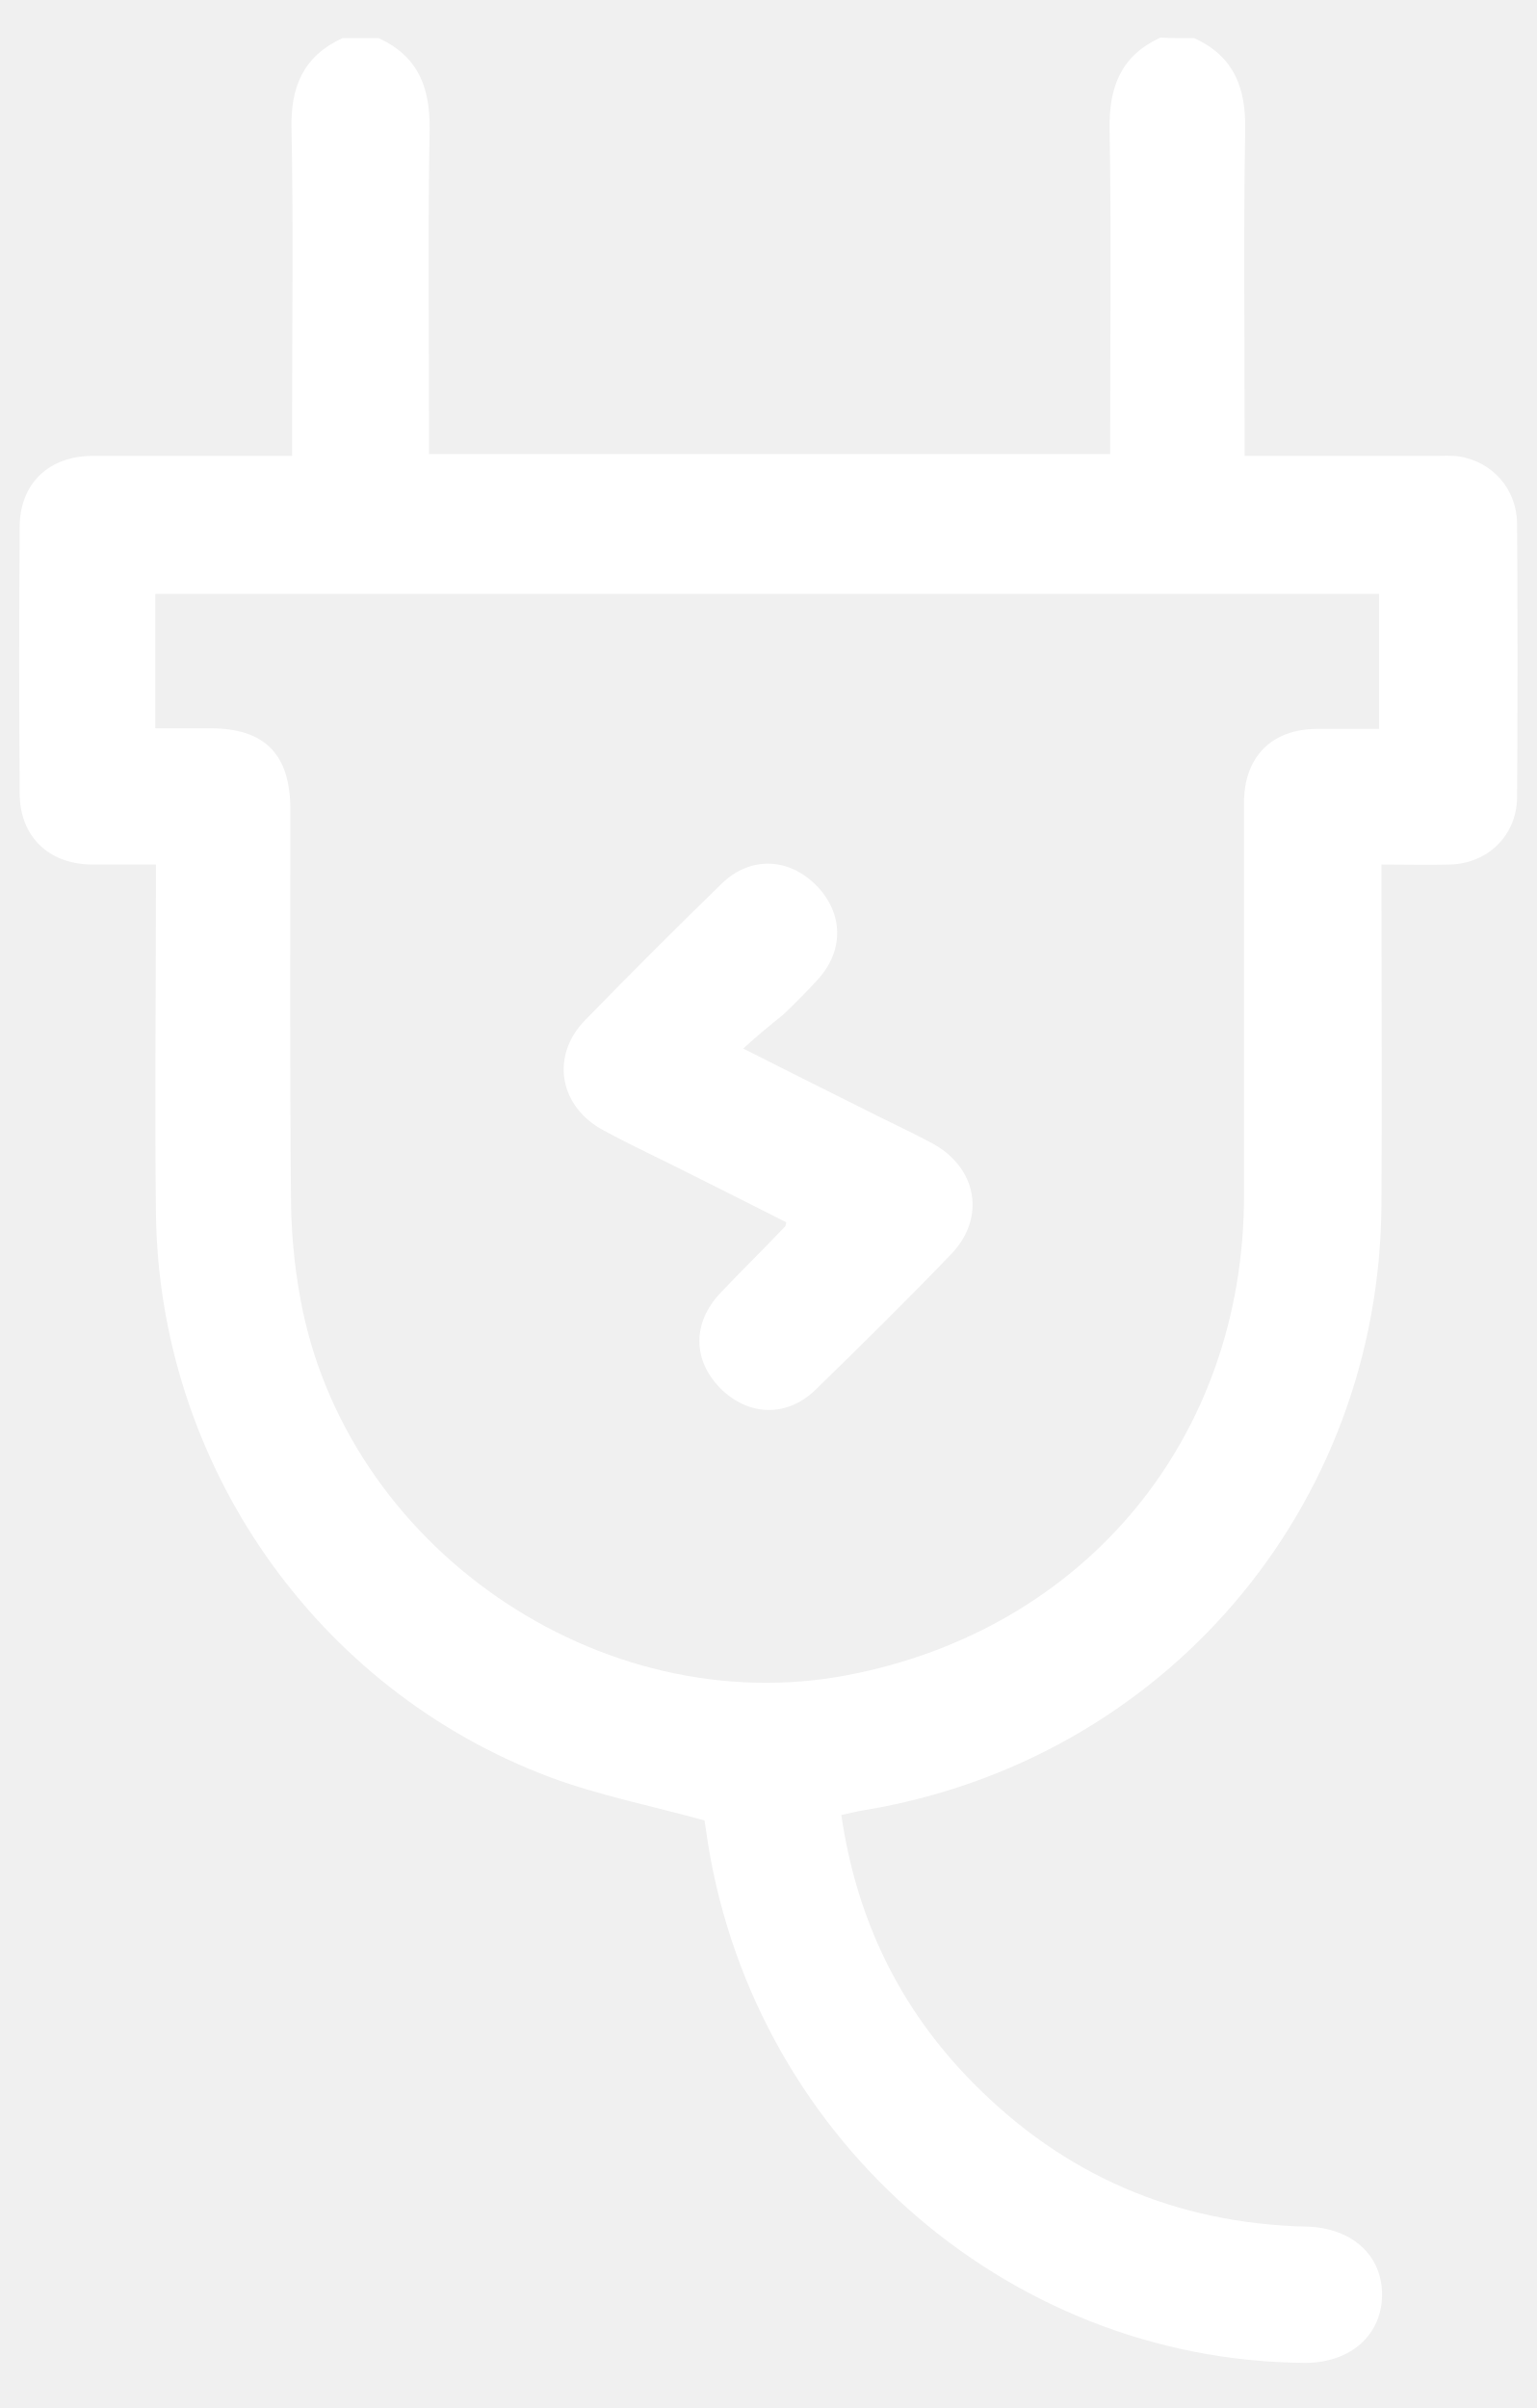
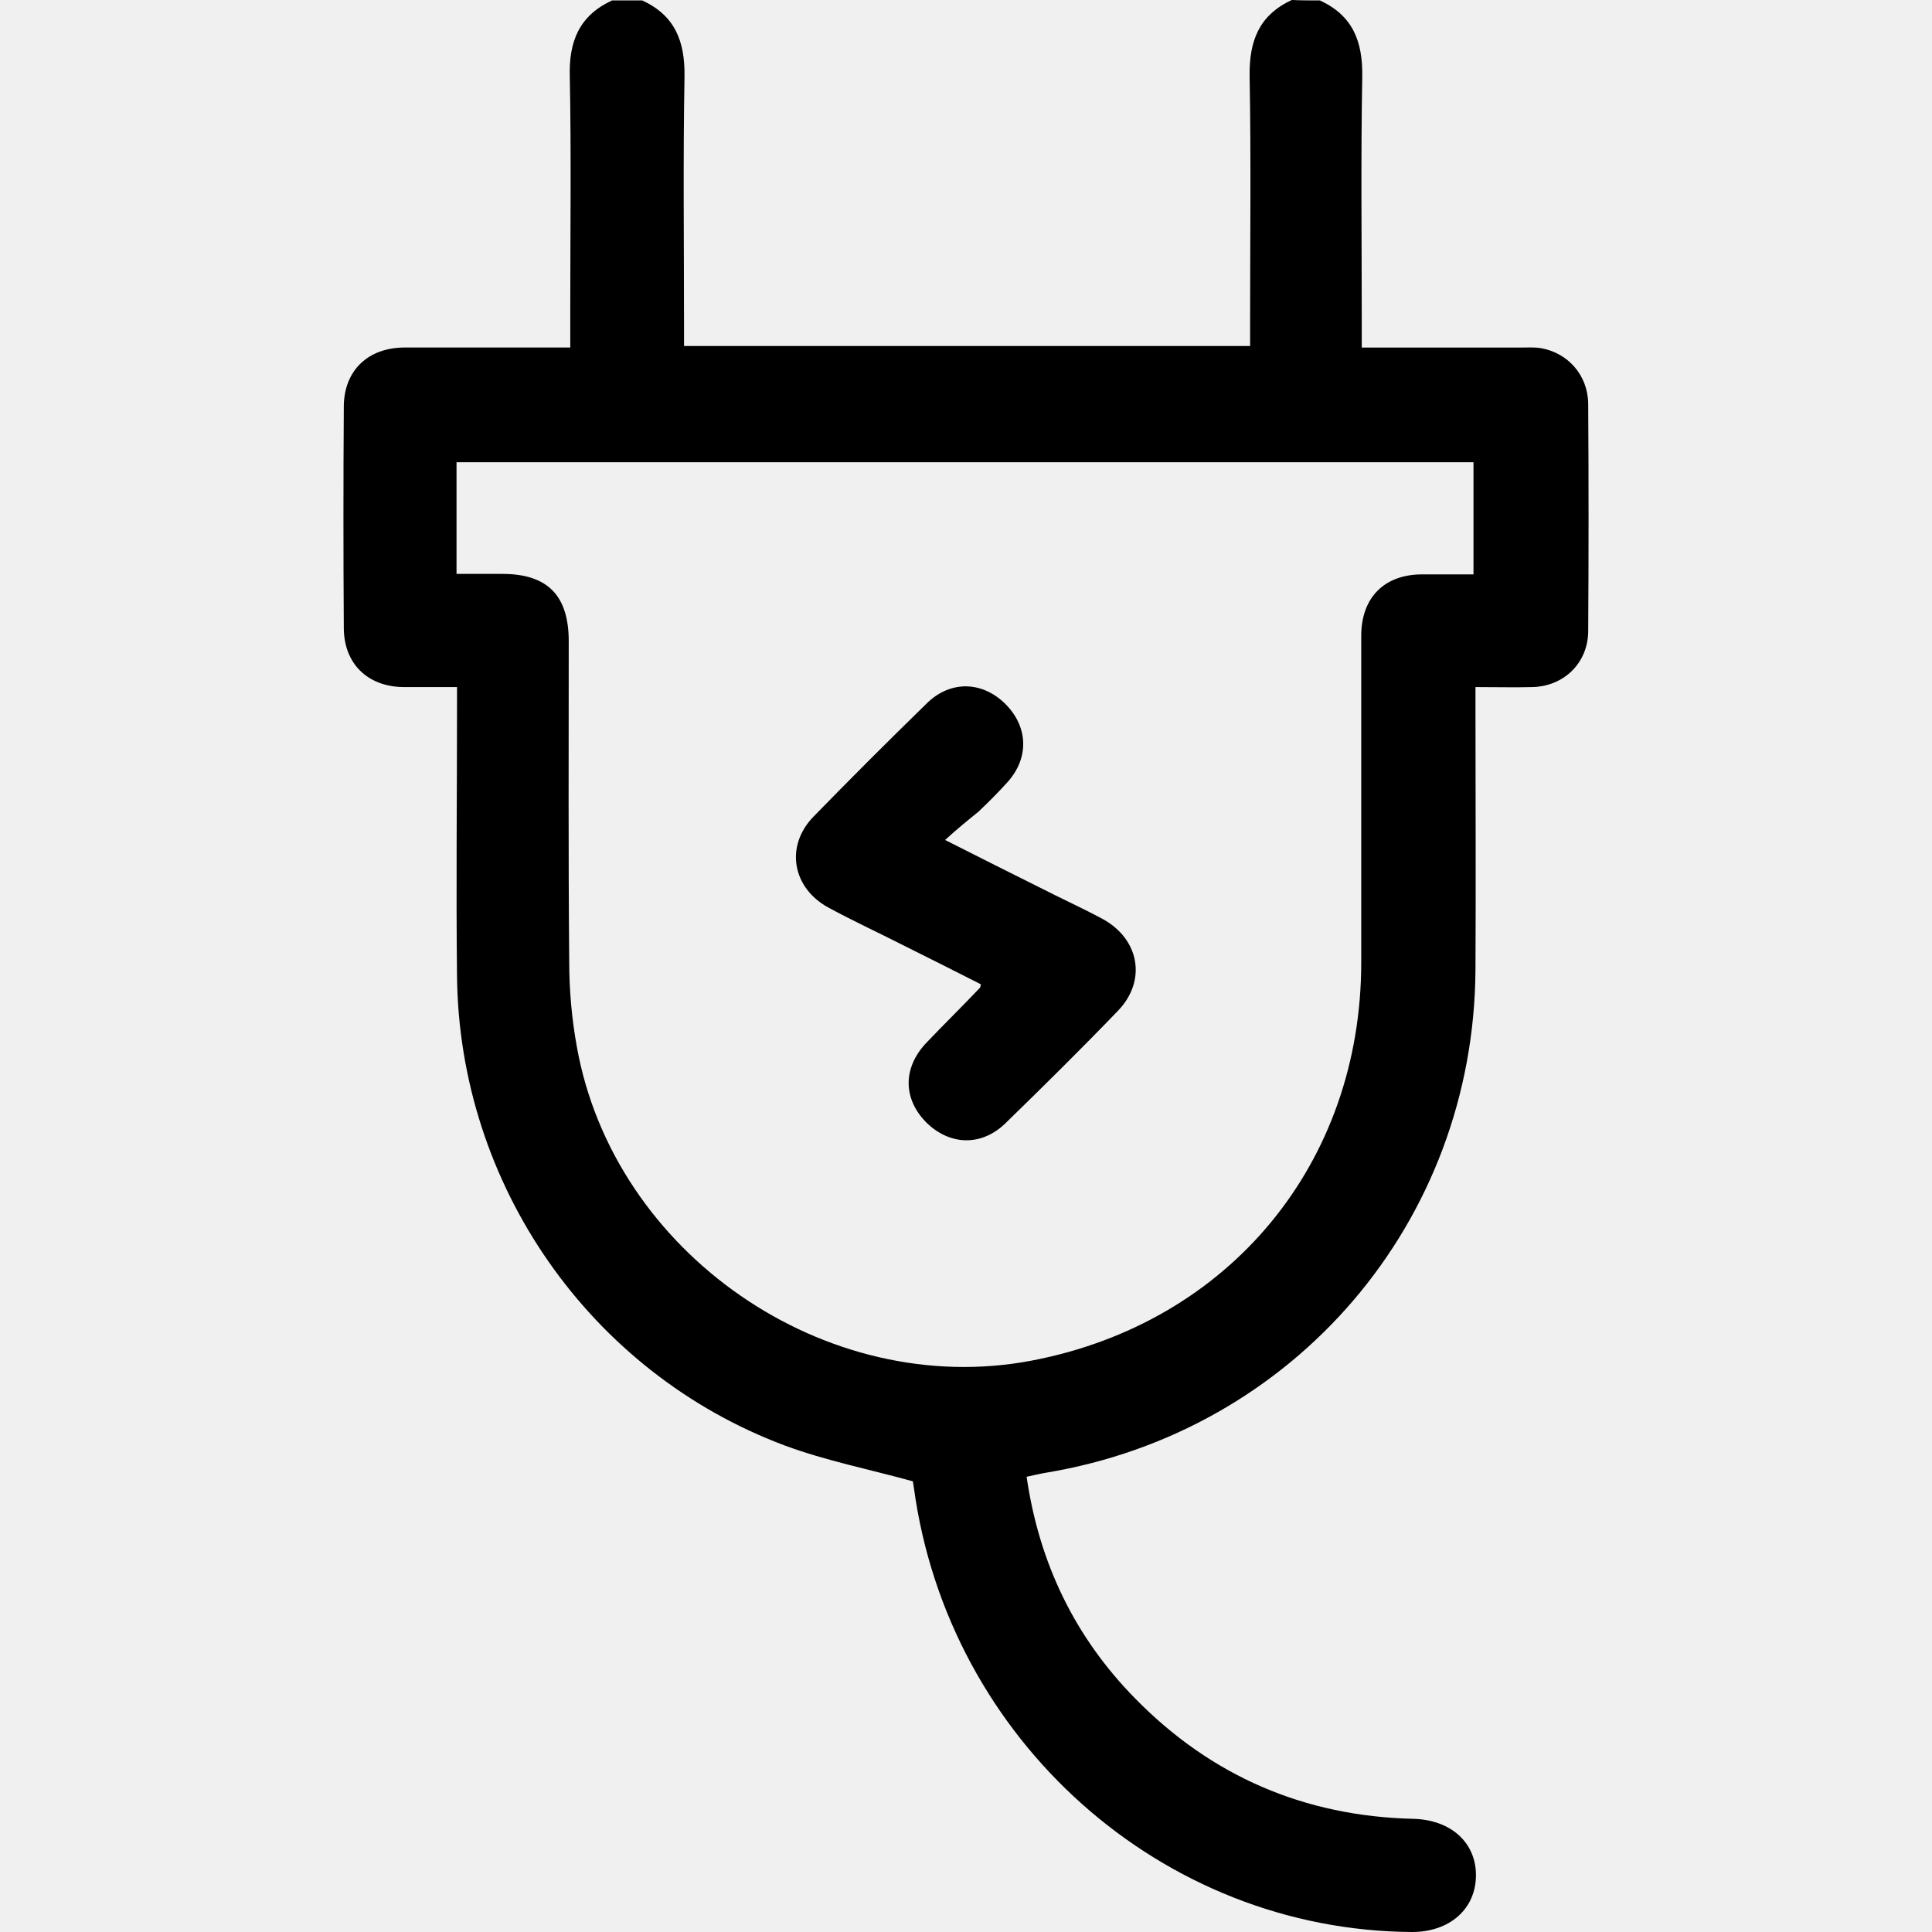
- <svg xmlns="http://www.w3.org/2000/svg" width="30" height="47" viewBox="0 0 30 47" fill="none">
-   <path d="M23.316 0.745C24.084 1.099 24.321 1.702 24.309 2.529C24.273 4.478 24.297 6.428 24.297 8.378C24.297 8.531 24.297 8.697 24.297 8.898C25.562 8.898 26.779 8.898 28.009 8.898C28.174 8.898 28.34 8.886 28.493 8.91C29.131 9.016 29.604 9.536 29.616 10.209C29.628 11.993 29.628 13.778 29.616 15.574C29.604 16.306 29.049 16.85 28.316 16.874C27.89 16.886 27.465 16.874 26.968 16.874C26.968 17.051 26.968 17.204 26.968 17.358C26.968 19.414 26.98 21.458 26.968 23.514C26.933 29.434 22.725 34.362 16.874 35.331C16.732 35.354 16.59 35.39 16.424 35.425C16.72 37.458 17.559 39.194 18.978 40.636C20.763 42.456 22.949 43.401 25.514 43.46C26.389 43.484 26.98 44.016 26.98 44.784C26.98 45.575 26.366 46.119 25.479 46.119C19.592 46.083 14.581 41.605 13.777 35.685C13.765 35.614 13.753 35.543 13.753 35.532C12.725 35.248 11.708 35.047 10.751 34.693C6.164 32.979 3.091 28.56 3.044 23.656C3.02 21.576 3.044 19.497 3.044 17.405C3.044 17.24 3.044 17.086 3.044 16.874C2.606 16.874 2.193 16.874 1.779 16.874C0.94 16.862 0.384 16.318 0.384 15.479C0.372 13.754 0.372 12.029 0.384 10.292C0.384 9.441 0.951 8.898 1.814 8.898C2.949 8.898 4.084 8.898 5.231 8.898C5.372 8.898 5.514 8.898 5.703 8.898C5.703 8.567 5.703 8.271 5.703 7.976C5.703 6.156 5.727 4.337 5.691 2.529C5.668 1.702 5.916 1.099 6.684 0.745C6.921 0.745 7.157 0.745 7.394 0.745C8.162 1.099 8.398 1.702 8.387 2.529C8.351 4.49 8.375 6.452 8.375 8.413C8.375 8.567 8.375 8.72 8.375 8.862C12.843 8.862 17.24 8.862 21.673 8.862C21.673 8.685 21.673 8.52 21.673 8.366C21.673 6.416 21.696 4.467 21.661 2.517C21.649 1.69 21.886 1.087 22.654 0.733C22.843 0.745 23.079 0.745 23.316 0.745ZM26.921 11.592C18.93 11.592 10.987 11.592 3.032 11.592C3.032 12.478 3.032 13.329 3.032 14.215C3.398 14.215 3.753 14.215 4.108 14.215C5.171 14.215 5.668 14.723 5.668 15.798C5.668 18.303 5.656 20.82 5.68 23.325C5.68 23.987 5.739 24.66 5.857 25.31C6.72 30.179 11.708 33.617 16.543 32.696C21.188 31.809 24.285 28.064 24.285 23.337C24.285 20.785 24.285 18.233 24.285 15.668C24.285 14.77 24.829 14.227 25.715 14.227C26.105 14.227 26.507 14.227 26.921 14.227C26.921 13.317 26.921 12.466 26.921 11.592Z" fill="white" />
-   <path d="M14.509 20.466C15.325 20.879 16.034 21.234 16.744 21.588C17.228 21.837 17.725 22.061 18.209 22.321C19.072 22.794 19.249 23.762 18.576 24.471C17.701 25.381 16.814 26.256 15.916 27.13C15.349 27.674 14.604 27.638 14.06 27.095C13.517 26.539 13.517 25.819 14.06 25.24C14.474 24.802 14.911 24.377 15.325 23.94C15.337 23.928 15.337 23.916 15.349 23.857C14.746 23.55 14.131 23.243 13.517 22.935C12.937 22.64 12.346 22.368 11.779 22.061C10.916 21.6 10.739 20.608 11.424 19.91C12.299 19.012 13.185 18.126 14.084 17.252C14.639 16.708 15.396 16.732 15.94 17.287C16.46 17.819 16.483 18.54 15.975 19.107C15.762 19.343 15.526 19.58 15.29 19.804C15.041 20.005 14.793 20.206 14.509 20.466Z" fill="white" />
+ <svg xmlns="http://www.w3.org/2000/svg" width="40" height="40" viewBox="0 0 40 40" fill="none" version="1.1" id="svg432">
+   <defs id="defs436" />
+   <path d="m 27.329,0.01 c 0.677,0.312 0.886,0.844 0.875,1.573 -0.031,1.718 -0.01,3.437 -0.01,5.155 0,0.135 0,0.281 0,0.458 1.115,0 2.188,0 3.271,0 0.146,0 0.292,-0.01 0.427,0.01 0.563,0.094 0.979,0.552 0.99,1.146 0.01,1.572 0.01,3.145 0,4.728 -0.01,0.646 -0.5,1.125 -1.146,1.145 -0.375,0.01 -0.75,0 -1.188,0 0,0.156 0,0.292 0,0.427 0,1.812 0.01,3.614 0,5.426 -0.031,5.217 -3.74,9.56 -8.897,10.414 -0.125,0.021 -0.25,0.052 -0.396,0.083 0.26,1.791 1,3.322 2.25,4.593 1.573,1.604 3.5,2.437 5.761,2.489 0.771,0.021 1.292,0.489 1.292,1.166 0,0.698 -0.542,1.177 -1.323,1.177 -5.188,-0.031 -9.605,-3.978 -10.314,-9.196 -0.01,-0.062 -0.021,-0.125 -0.021,-0.135 -0.906,-0.25 -1.802,-0.427 -2.646,-0.739 -4.042,-1.51 -6.751,-5.405 -6.792,-9.727 -0.021,-1.833 0,-3.666 0,-5.509 0,-0.146 0,-0.281 0,-0.469 -0.385,0 -0.75,0 -1.115,0 -0.74,-0.01 -1.229,-0.489 -1.229,-1.229 -0.01,-1.52 -0.01,-3.041 0,-4.572 0,-0.75 0.5,-1.229 1.261,-1.229 1,0 2,0 3.011,0 0.125,0 0.25,0 0.417,0 0,-0.292 0,-0.552 0,-0.812 0,-1.604 0.021,-3.207 -0.01,-4.801 -0.021,-0.729 0.198,-1.26 0.875,-1.573 0.208,0 0.417,0 0.625,0 0.677,0.312 0.885,0.844 0.875,1.573 -0.031,1.729 -0.01,3.457 -0.01,5.186 0,0.135 0,0.271 0,0.396 3.938,0 7.813,0 11.72,0 0,-0.156 0,-0.302 0,-0.437 0,-1.718 0.021,-3.437 -0.01,-5.155 -0.01,-0.729 0.198,-1.26 0.875,-1.573 0.167,0.01 0.375,0.01 0.583,0.01 z m 3.177,9.56 c -7.042,0 -14.043,0 -21.054,0 0,0.781 0,1.531 0,2.312 0.323,0 0.635,0 0.948,0 0.938,0 1.375,0.448 1.375,1.395 0,2.208 -0.01,4.426 0.01,6.634 0,0.583 0.052,1.177 0.156,1.75 0.76,4.291 5.157,7.321 9.418,6.509 4.094,-0.781 6.824,-4.082 6.824,-8.248 0,-2.249 0,-4.499 0,-6.759 0,-0.791 0.479,-1.271 1.261,-1.271 0.344,0 0.698,0 1.063,0 0,-0.802 0,-1.552 0,-2.322 z" fill="white" id="path428" style="fill:#000000;stroke-width:0.881" />
+   <path d="m 19.568,17.391 c 0.719,0.365 1.344,0.677 1.969,0.989 0.427,0.219 0.865,0.417 1.292,0.646 0.76,0.417 0.917,1.271 0.323,1.895 -0.771,0.802 -1.552,1.572 -2.344,2.343 -0.5,0.479 -1.156,0.448 -1.636,-0.031 -0.479,-0.489 -0.479,-1.125 0,-1.635 0.365,-0.385 0.75,-0.76 1.115,-1.146 0.01,-0.01 0.01,-0.021 0.021,-0.073 -0.531,-0.271 -1.073,-0.541 -1.615,-0.812 -0.51,-0.26 -1.031,-0.5 -1.531,-0.771 -0.76,-0.406 -0.917,-1.281 -0.313,-1.895 0.771,-0.791 1.552,-1.572 2.344,-2.343 0.49,-0.479 1.156,-0.458 1.636,0.031 0.458,0.469 0.479,1.104 0.031,1.604 -0.188,0.208 -0.396,0.417 -0.604,0.614 -0.219,0.177 -0.438,0.354 -0.688,0.583 z" fill="white" id="path430" style="fill:#000000;stroke-width:0.881" />
</svg>
